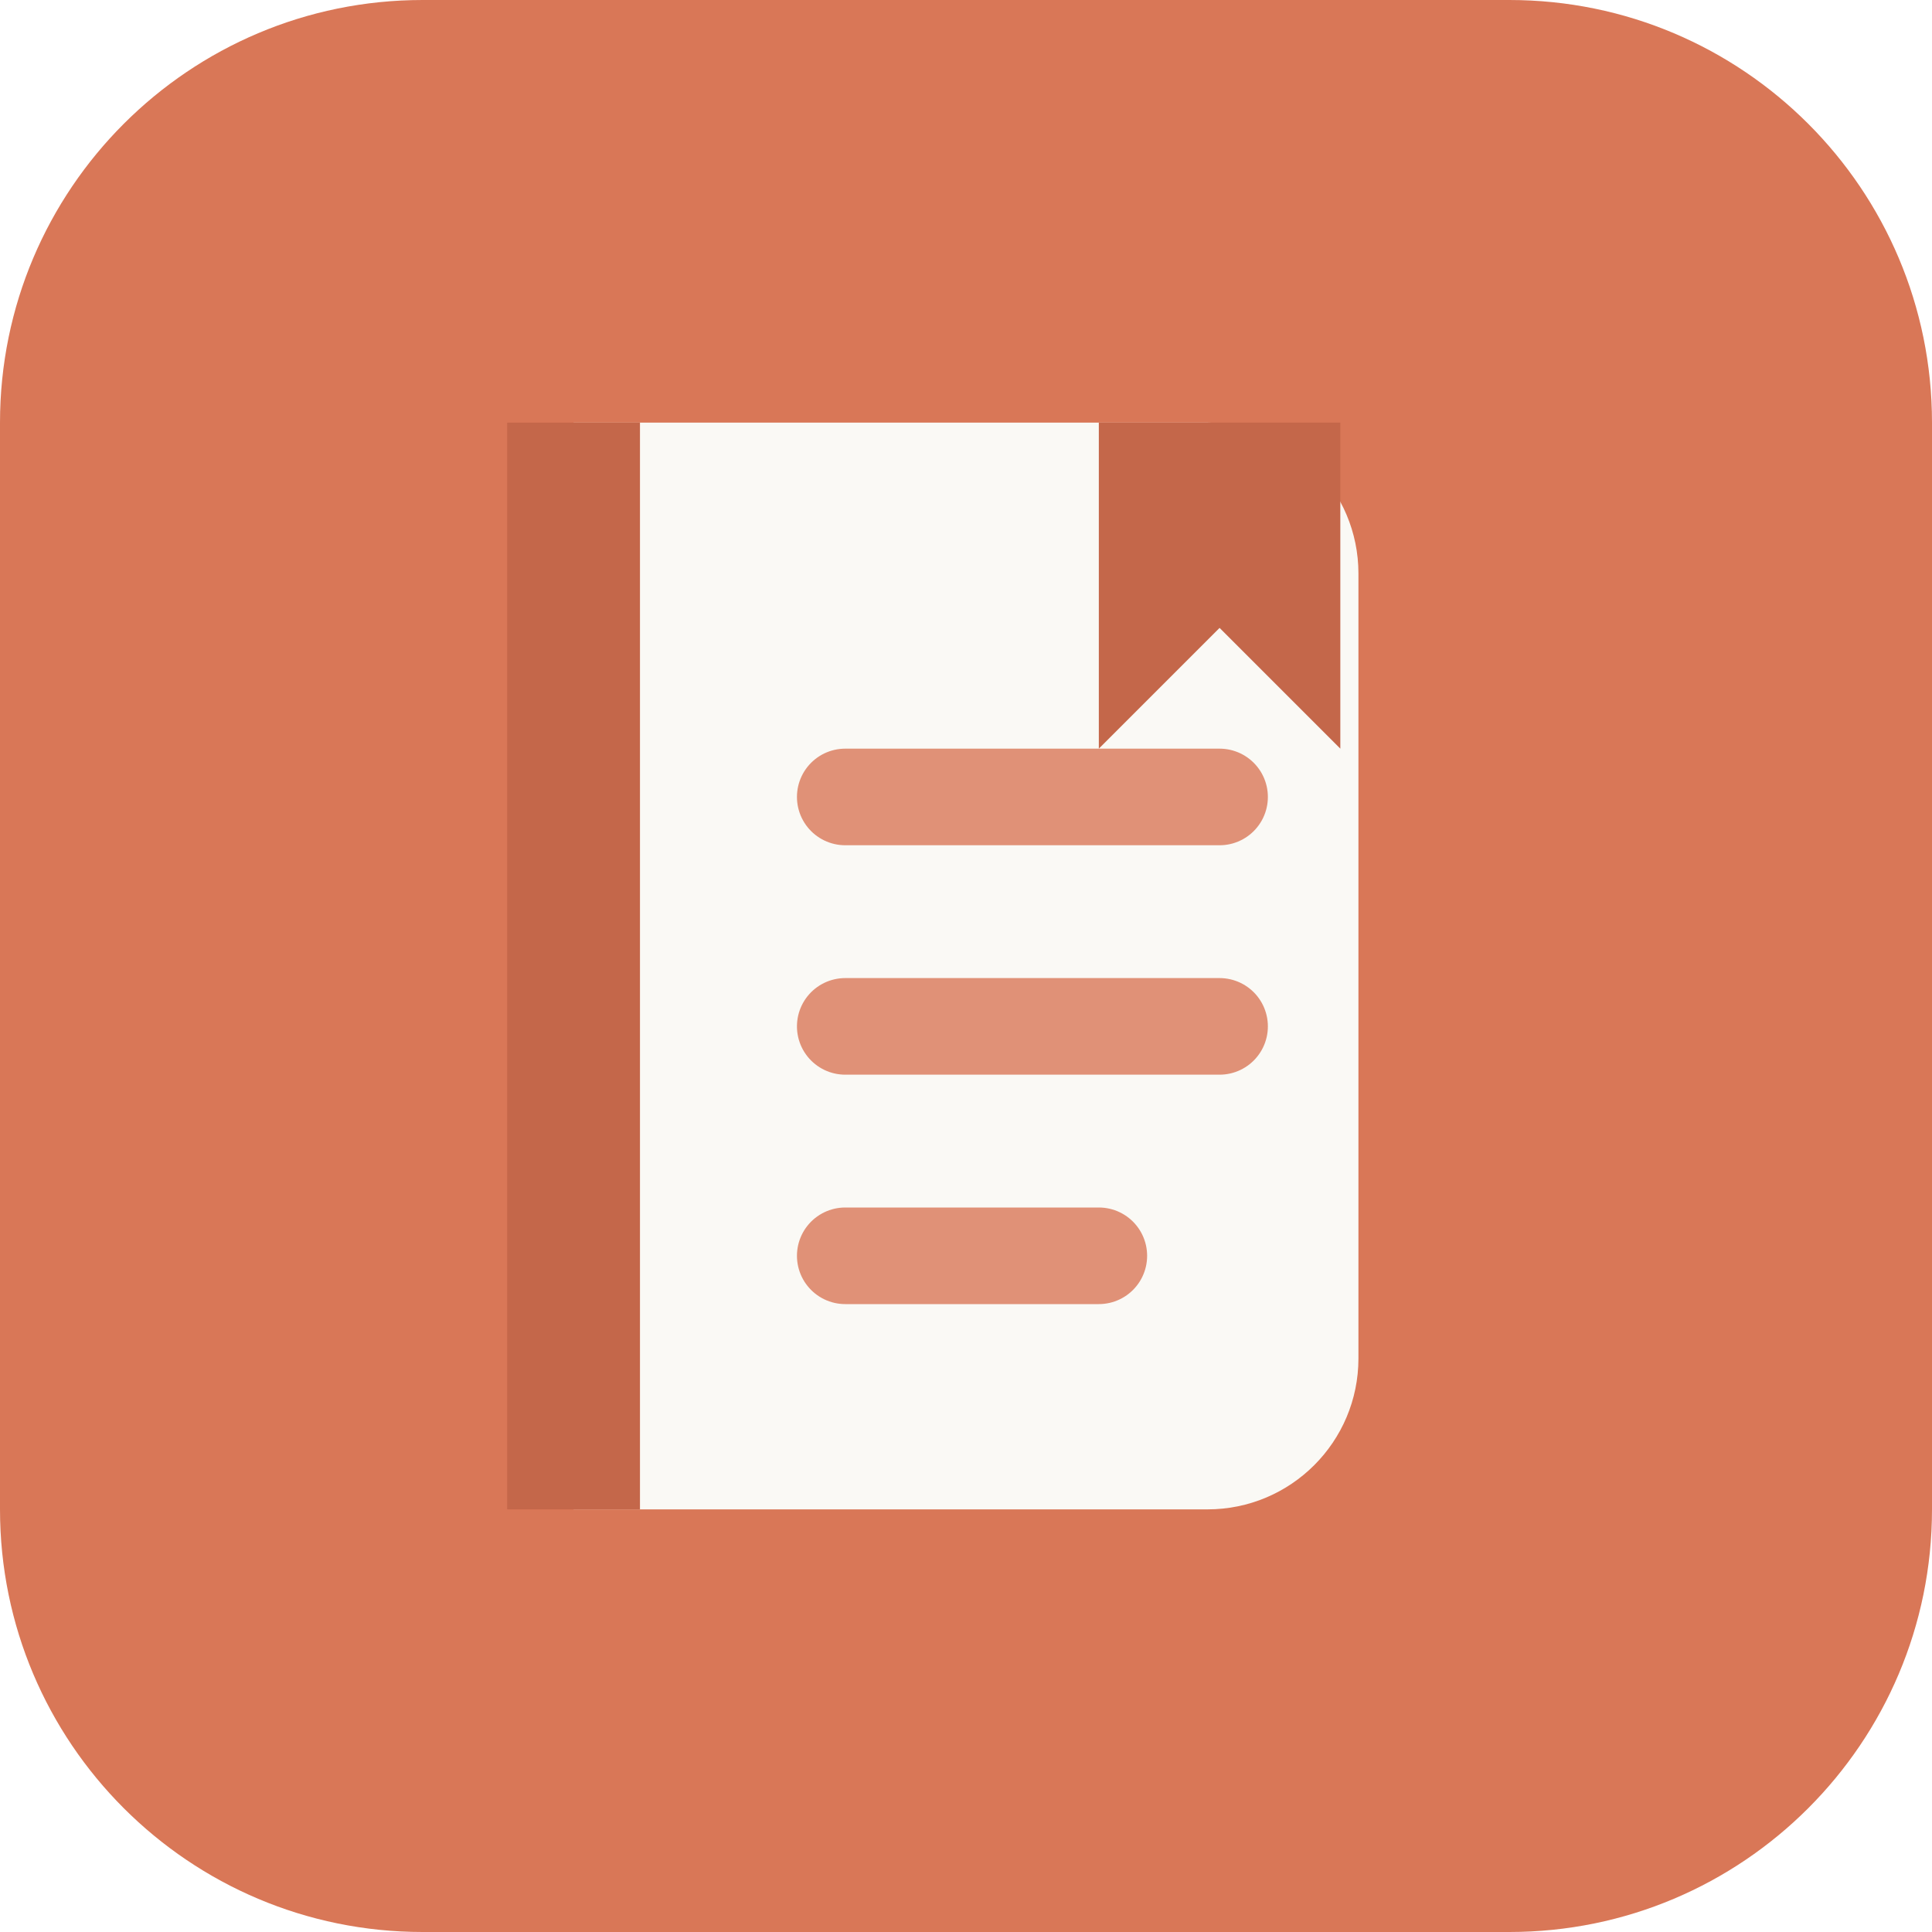
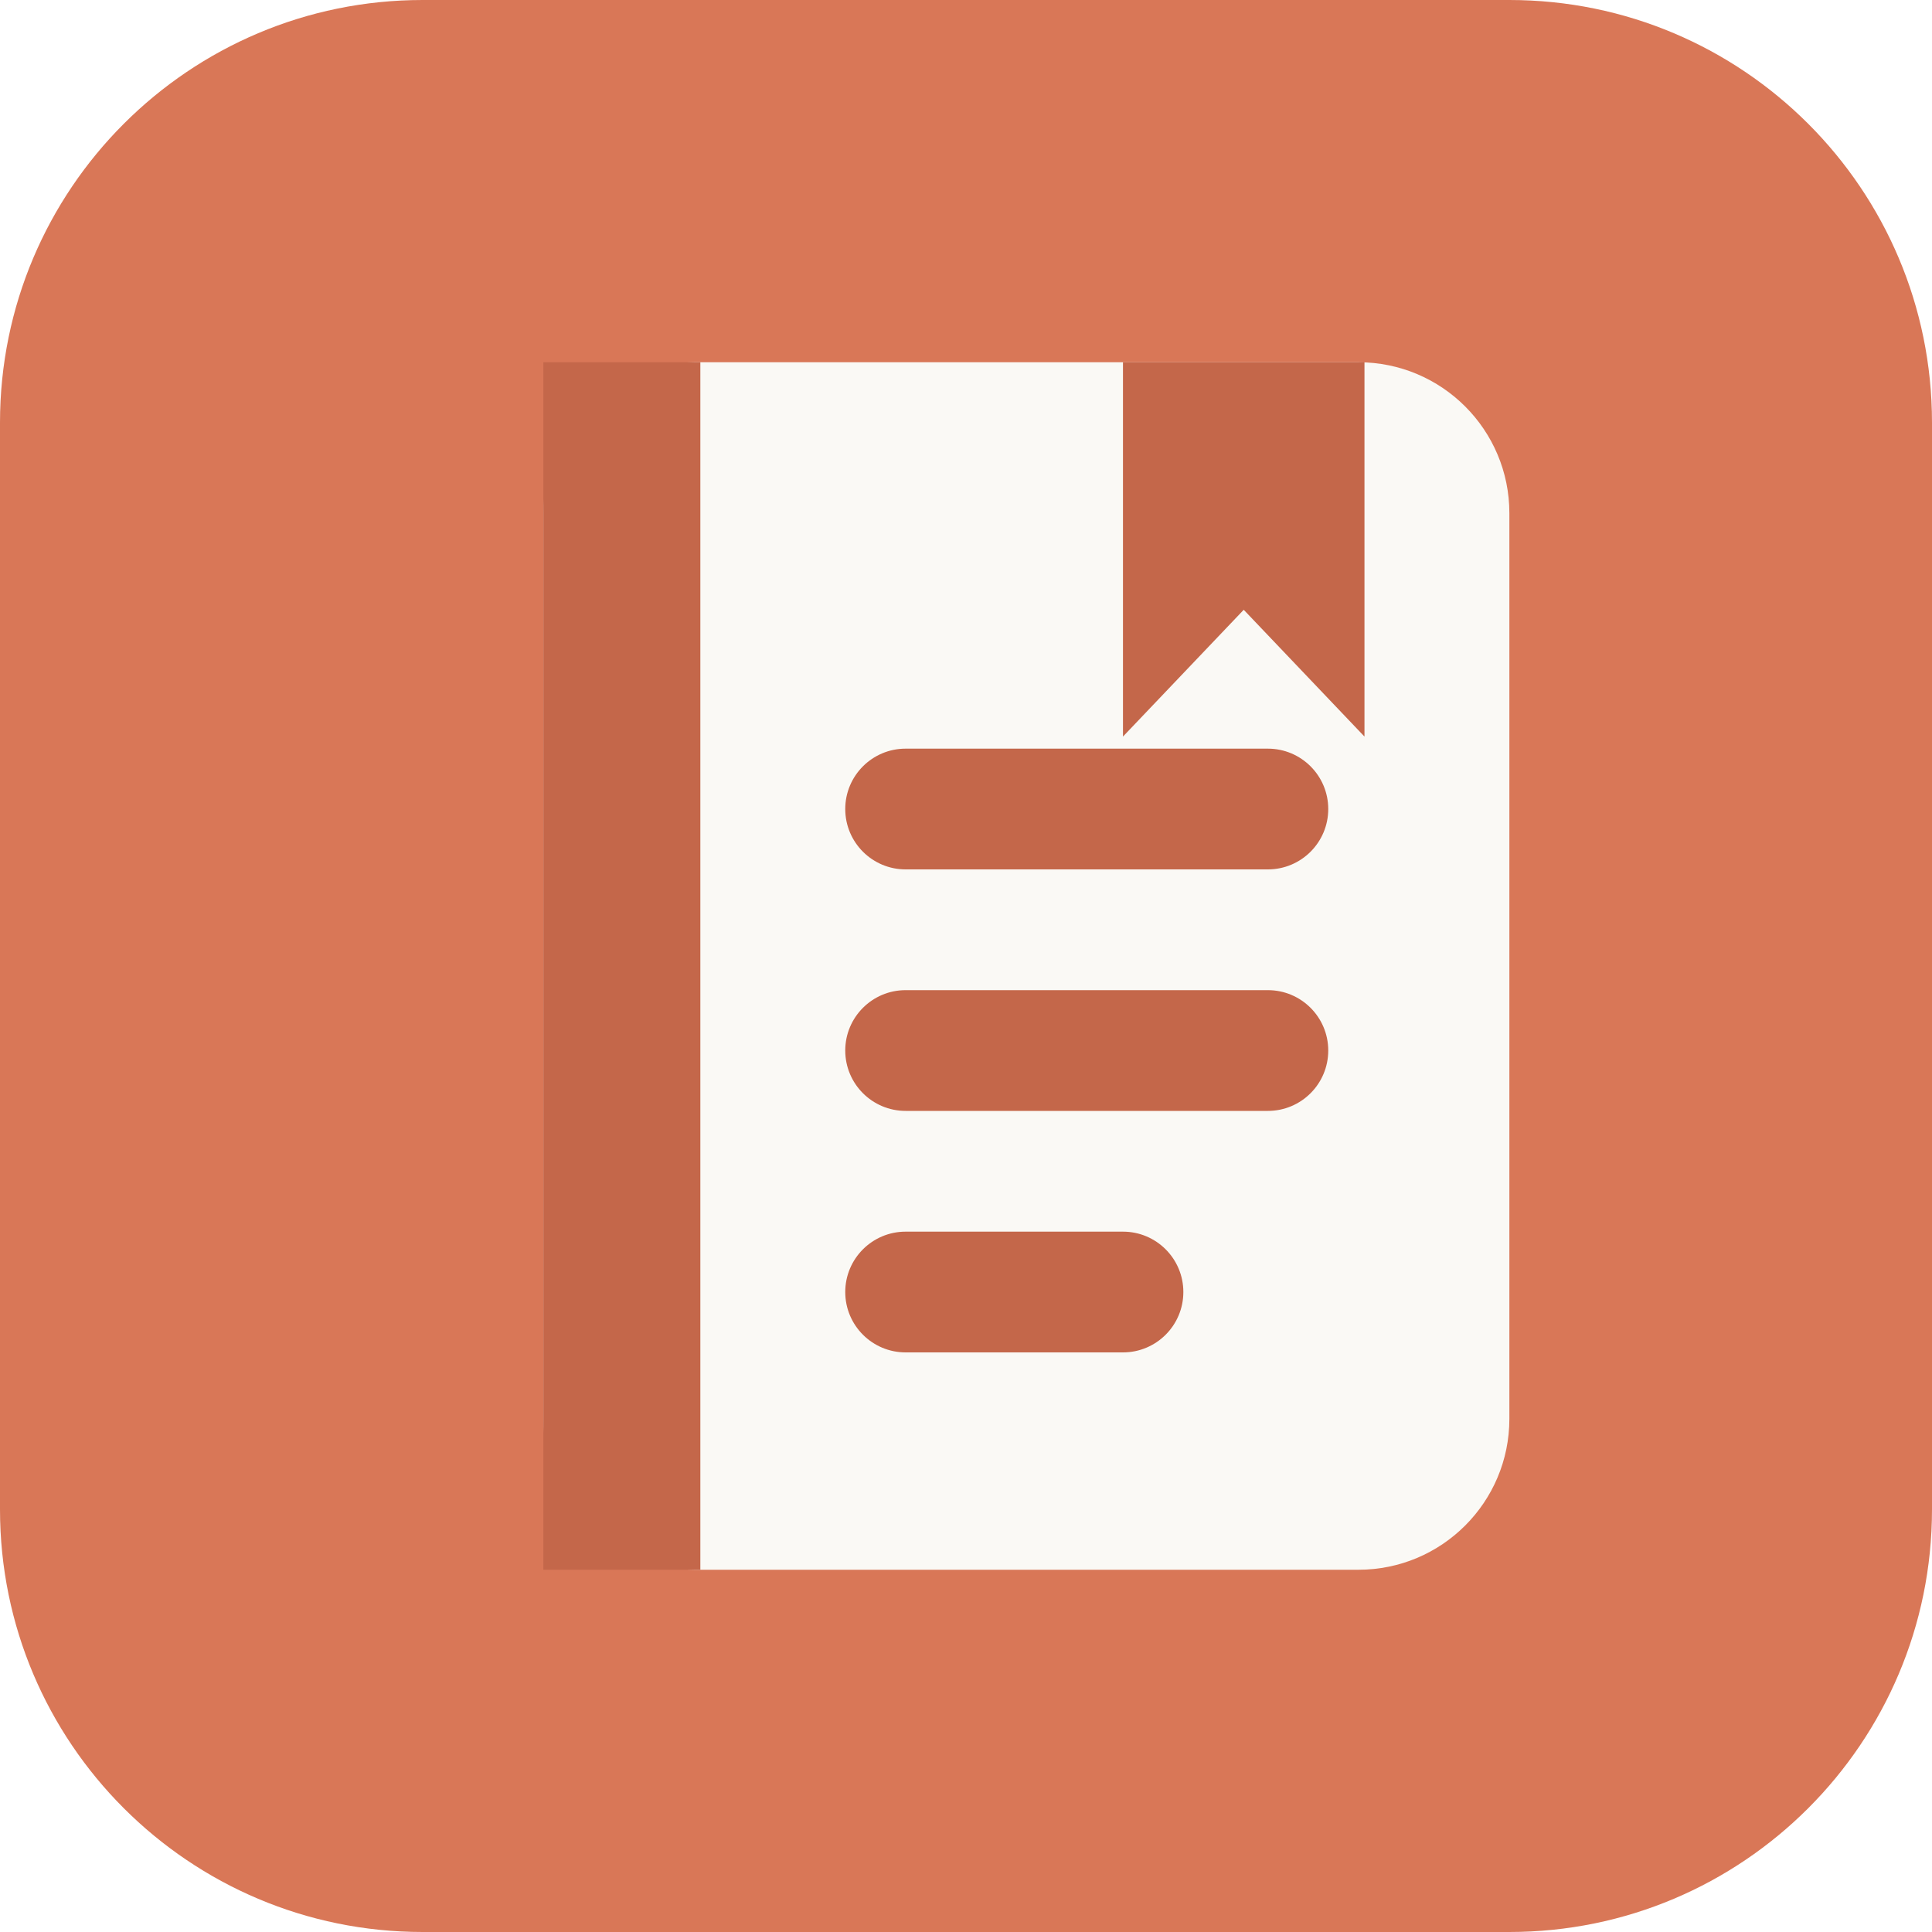
<svg xmlns="http://www.w3.org/2000/svg" viewBox="0 0 32 32">
  <rect width="32" height="32" rx="7" fill="#D97757" />
-   <path d="M9.5 7h10.5a2.5 2.5 0 0 1 2.5 2.5v13a2.5 2.5 0 0 1-2.5 2.5H9.5z" fill="#FAF9F5" />
-   <path d="M9.5 7v18" stroke="#C4674A" stroke-width="2.2" />
-   <path d="M14 13.2h6.2M14 17h6.2M14 20.8h4.2" stroke="#D97757" stroke-width="1.6" stroke-linecap="round" opacity="0.8" />
-   <path d="M18.2 7v5.4l2-2 2 2V7" fill="#C4674A" />
+   <rect x="9" y="6" width="16" height="20" rx="2.5" fill="#FAF9F5" />
+   <rect x="9" y="6" width="2.6" height="20" fill="#C4674A" />
+   <rect x="14" y="12.4" width="8" height="2" rx="1" fill="#C4674A" />
+   <rect x="14" y="16.4" width="8" height="2" rx="1" fill="#C4674A" />
+   <rect x="14" y="20.4" width="5.6" height="2" rx="1" fill="#C4674A" />
+   <path d="M18.6 6v6.2l2-2.1 2 2.1V6z" fill="#C4674A" />
</svg>
